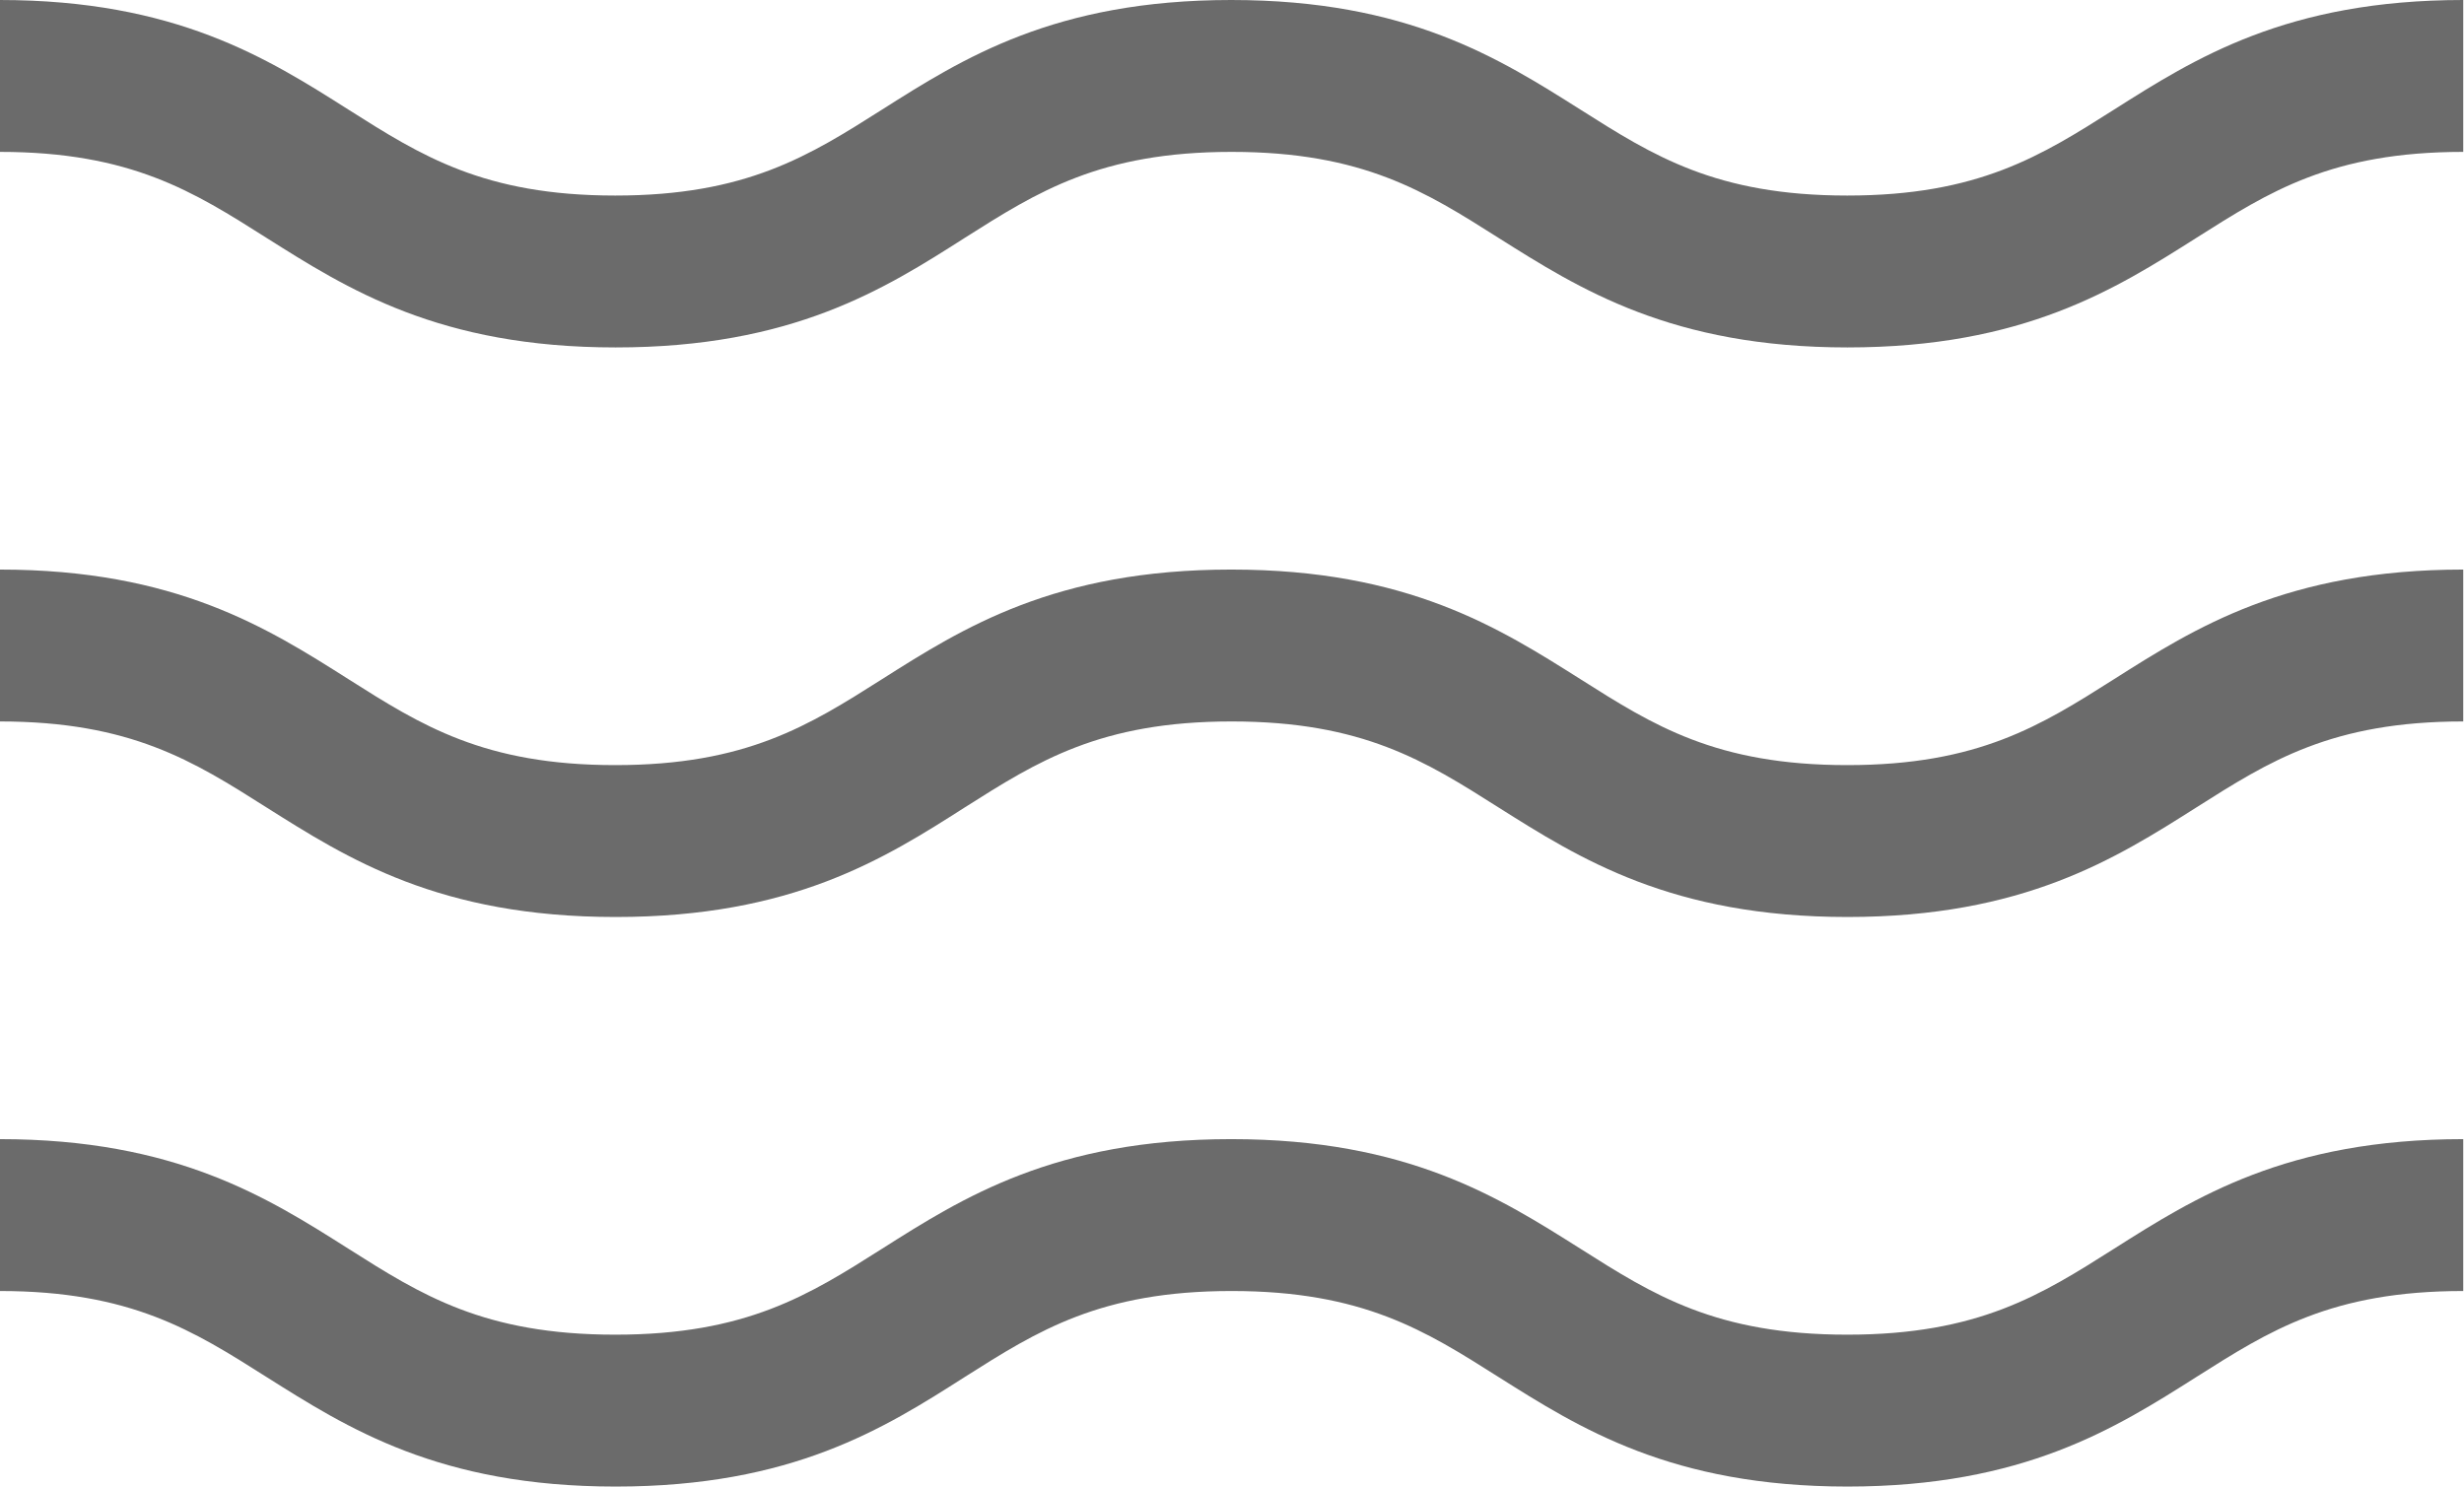
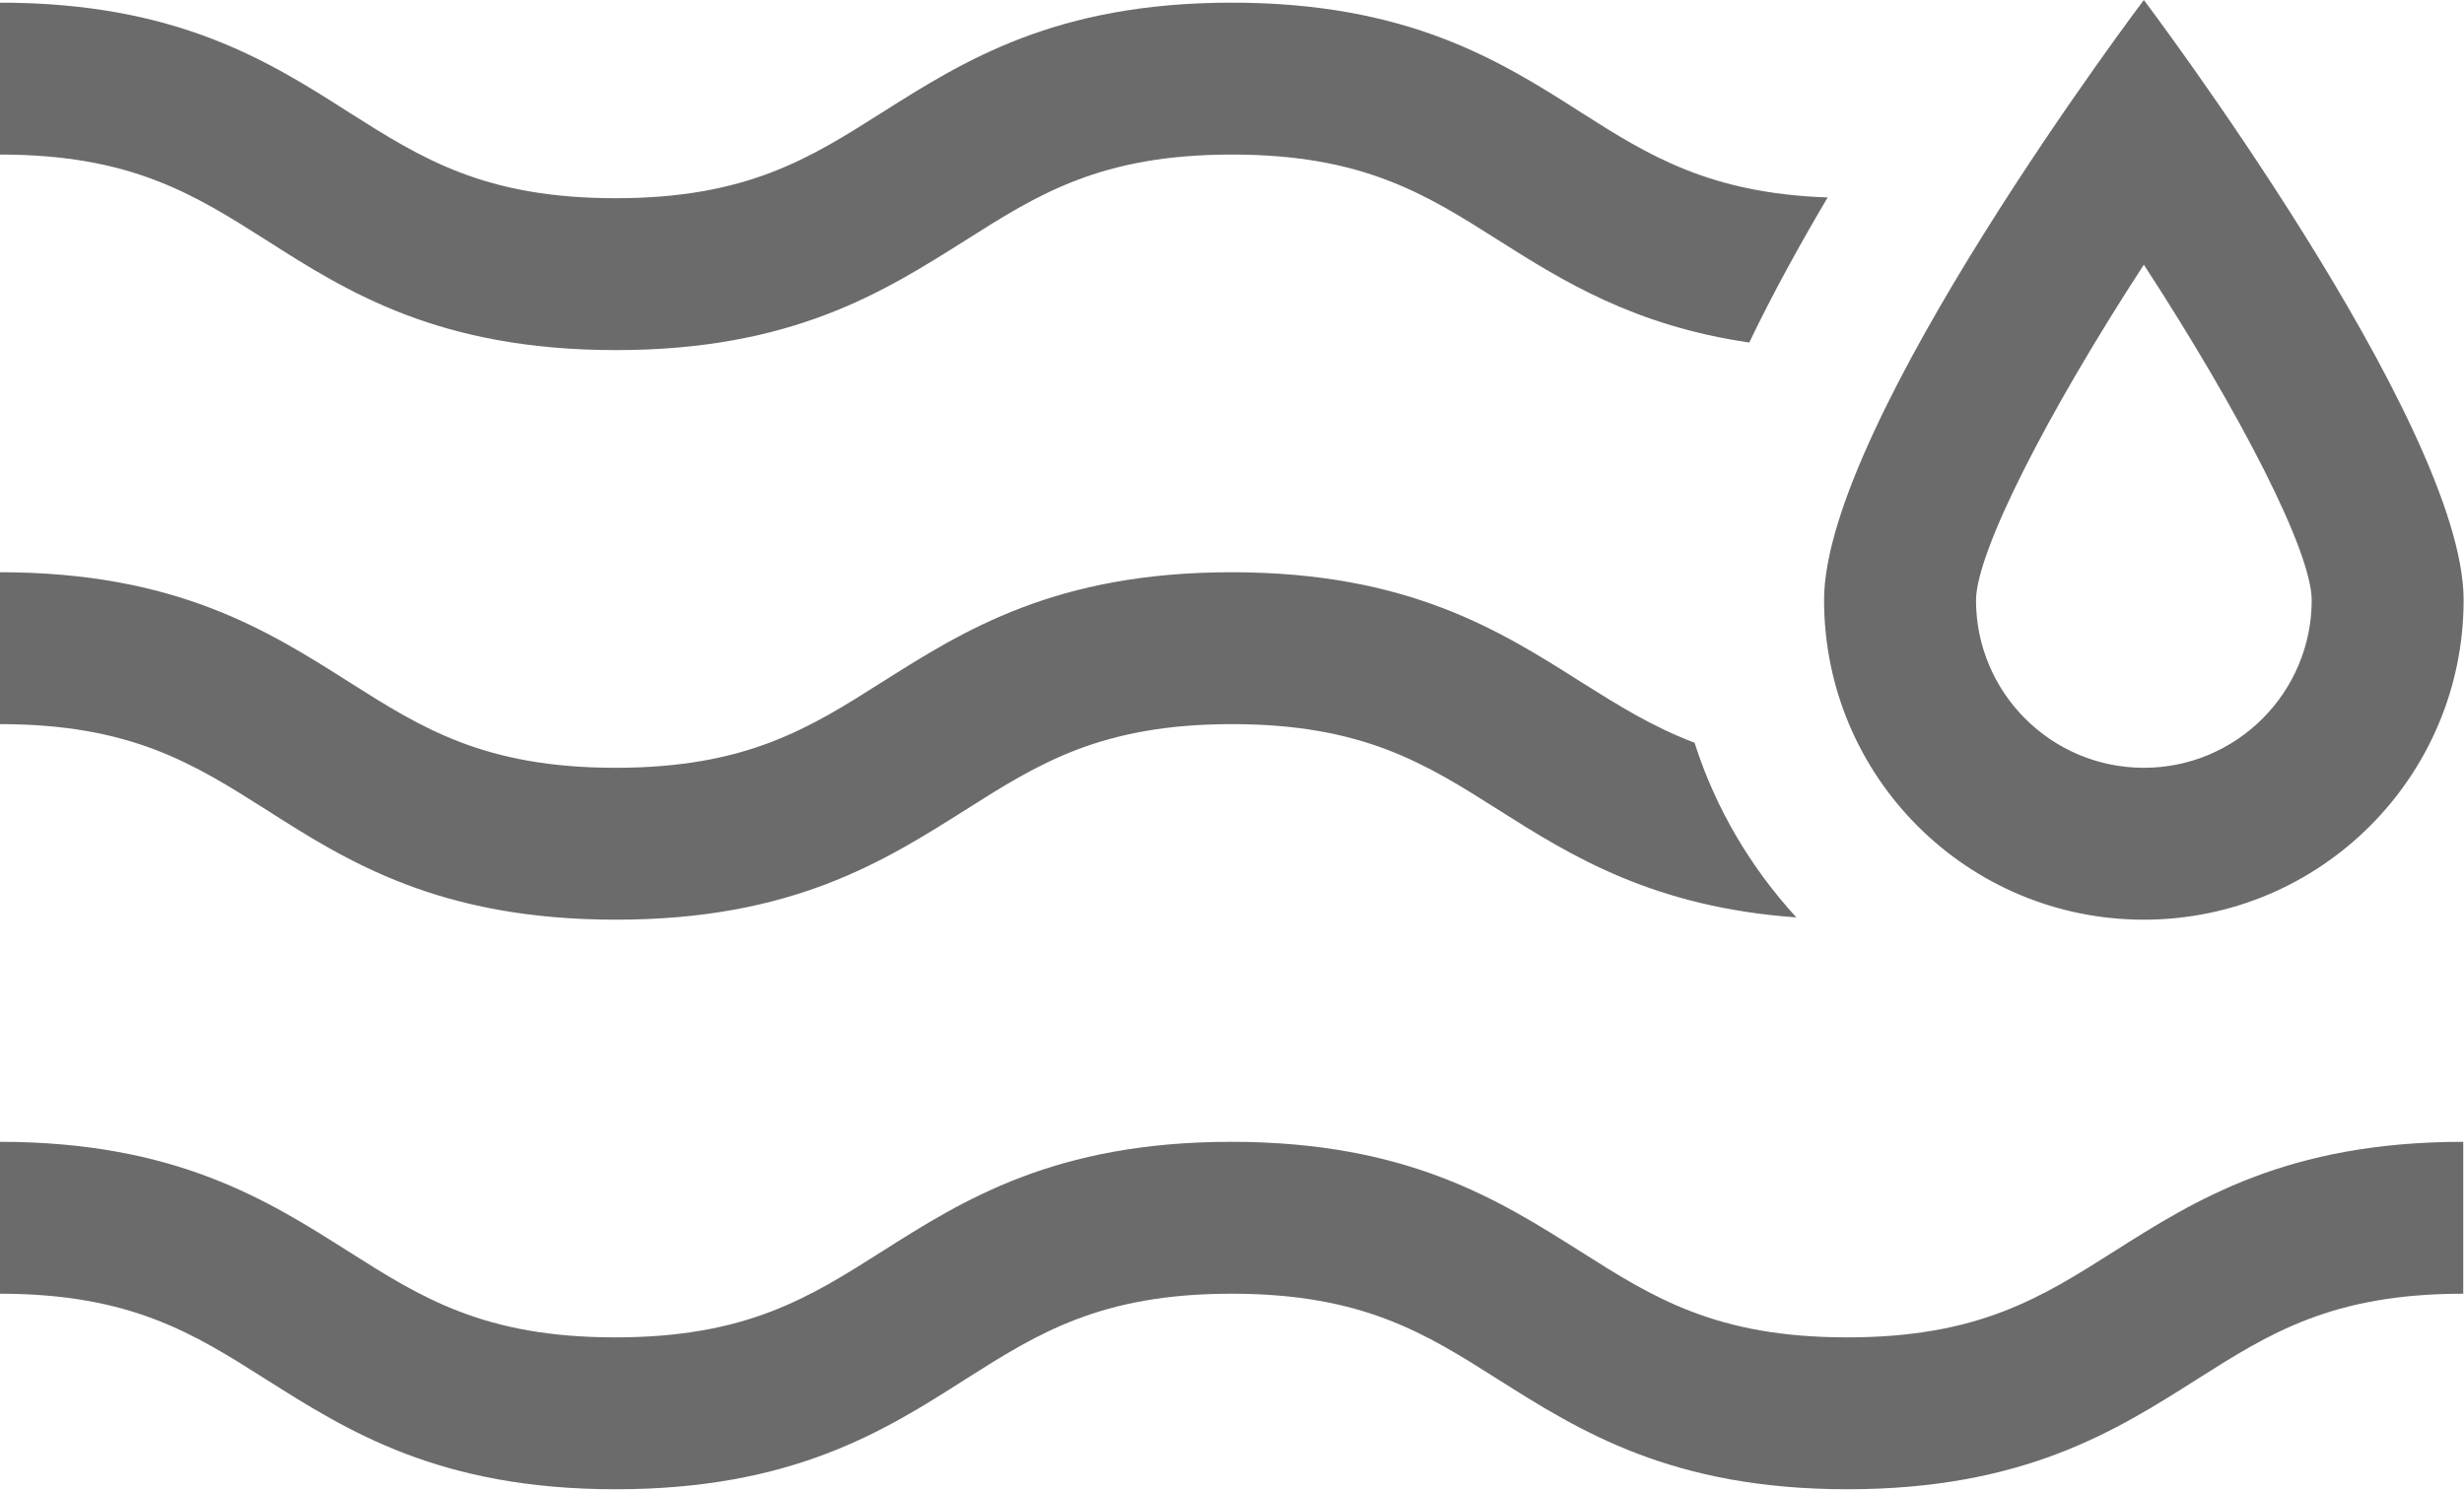
- <svg xmlns="http://www.w3.org/2000/svg" data-name="Layer 2" viewBox="0 0 64.88 39.15">
-   <path d="M48.65 9.15c-4.64 0-7.06-1.54-9.2-2.89C37.54 5.05 35.89 4 32.43 4s-5.11 1.05-7.02 2.26c-2.13 1.36-4.55 2.89-9.2 2.89s-7.06-1.54-9.2-2.89C5.1 5.05 3.45 4-.01 4V0c4.64 0 7.06 1.54 9.19 2.89 1.91 1.21 3.56 2.26 7.02 2.26s5.11-1.05 7.02-2.26C25.35 1.54 27.77 0 32.42 0s7.06 1.54 9.2 2.89c1.91 1.21 3.56 2.26 7.02 2.26s5.11-1.05 7.02-2.26C57.79 1.54 60.21 0 64.86 0v4c-3.47 0-5.11 1.05-7.02 2.26-2.13 1.35-4.55 2.89-9.2 2.89zm0 15c-4.64 0-7.06-1.54-9.2-2.89-1.91-1.21-3.56-2.26-7.02-2.26s-5.11 1.05-7.02 2.26c-2.13 1.36-4.55 2.89-9.2 2.89s-7.06-1.54-9.2-2.89C5.1 20.05 3.45 19-.01 19v-4c4.64 0 7.06 1.54 9.19 2.89 1.91 1.21 3.56 2.26 7.02 2.26s5.11-1.05 7.02-2.26c2.13-1.35 4.55-2.89 9.2-2.89s7.06 1.54 9.2 2.89c1.91 1.21 3.56 2.26 7.02 2.26s5.11-1.05 7.02-2.26c2.13-1.35 4.55-2.89 9.2-2.89v4c-3.47 0-5.11 1.05-7.02 2.26-2.13 1.35-4.55 2.89-9.2 2.89zm0 15c-4.64 0-7.06-1.54-9.2-2.89-1.91-1.21-3.56-2.26-7.02-2.26s-5.11 1.05-7.02 2.26c-2.13 1.36-4.55 2.89-9.2 2.89s-7.06-1.54-9.2-2.89C5.1 35.05 3.45 34-.01 34v-4c4.64 0 7.06 1.54 9.19 2.89 1.91 1.21 3.56 2.26 7.02 2.26s5.11-1.05 7.02-2.26c2.13-1.35 4.55-2.89 9.2-2.89s7.06 1.54 9.2 2.89c1.91 1.21 3.56 2.26 7.02 2.26s5.11-1.05 7.02-2.26c2.13-1.35 4.55-2.89 9.2-2.89v4c-3.47 0-5.11 1.05-7.02 2.26-2.13 1.35-4.55 2.89-9.2 2.89z" fill="#6b6b6b" data-name="Layer 1" />
+ <svg xmlns="http://www.w3.org/2000/svg" data-name="Layer 2" viewBox="0 0 64.88 39.22">
+   <path d="M48.65 39.22c-4.64 0-7.06-1.54-9.2-2.89-1.91-1.21-3.56-2.26-7.02-2.26s-5.11 1.05-7.02 2.26c-2.13 1.36-4.55 2.89-9.2 2.89s-7.06-1.54-9.2-2.89c-1.91-1.21-3.56-2.26-7.02-2.26v-4c4.64 0 7.06 1.54 9.19 2.89 1.91 1.21 3.56 2.26 7.02 2.26s5.11-1.05 7.02-2.26c2.13-1.35 4.55-2.89 9.2-2.89s7.06 1.54 9.2 2.89c1.91 1.21 3.56 2.26 7.02 2.26s5.11-1.05 7.02-2.26c2.13-1.35 4.55-2.89 9.2-2.89v4c-3.47 0-5.11 1.05-7.02 2.26-2.13 1.35-4.55 2.89-9.2 2.89zm7.8-32.25c2.55 3.92 4.41 7.54 4.42 8.83 0 2.44-1.98 4.42-4.42 4.42s-4.42-1.98-4.42-4.42c.02-1.29 1.87-4.91 4.42-8.83m0-6.97s-8.42 11.14-8.42 15.8 3.77 8.42 8.42 8.42 8.42-3.77 8.42-8.42S56.45 0 56.45 0zm-8.33 5.2c-3.09-.11-4.69-1.09-6.49-2.24C39.5 1.6 37.08.07 32.43.07s-7.06 1.54-9.2 2.89c-1.91 1.21-3.56 2.26-7.02 2.26S11.1 4.17 9.19 2.96C7.06 1.6 4.64.07 0 .07v4c3.46 0 5.11 1.05 7.02 2.26 2.13 1.36 4.55 2.89 9.2 2.89s7.06-1.54 9.2-2.89c1.91-1.21 3.56-2.26 7.02-2.26s5.11 1.05 7.02 2.26c1.69 1.07 3.58 2.25 6.6 2.69.62-1.29 1.33-2.58 2.07-3.83zm-3.5 14.36c-1.11-.42-2.02-.99-2.99-1.6-2.13-1.35-4.55-2.89-9.2-2.89s-7.06 1.54-9.2 2.89c-1.91 1.21-3.56 2.26-7.02 2.26s-5.11-1.05-7.02-2.26C7.06 16.61 4.64 15.07 0 15.07v4c3.46 0 5.11 1.05 7.02 2.26 2.13 1.36 4.55 2.89 9.2 2.89s7.06-1.54 9.2-2.89c1.91-1.21 3.56-2.26 7.02-2.26s5.11 1.05 7.02 2.26c1.91 1.21 4.07 2.56 7.84 2.83-1.2-1.31-2.13-2.87-2.68-4.6z" fill="#6b6b6b" data-name="Layer 1" />
</svg>
